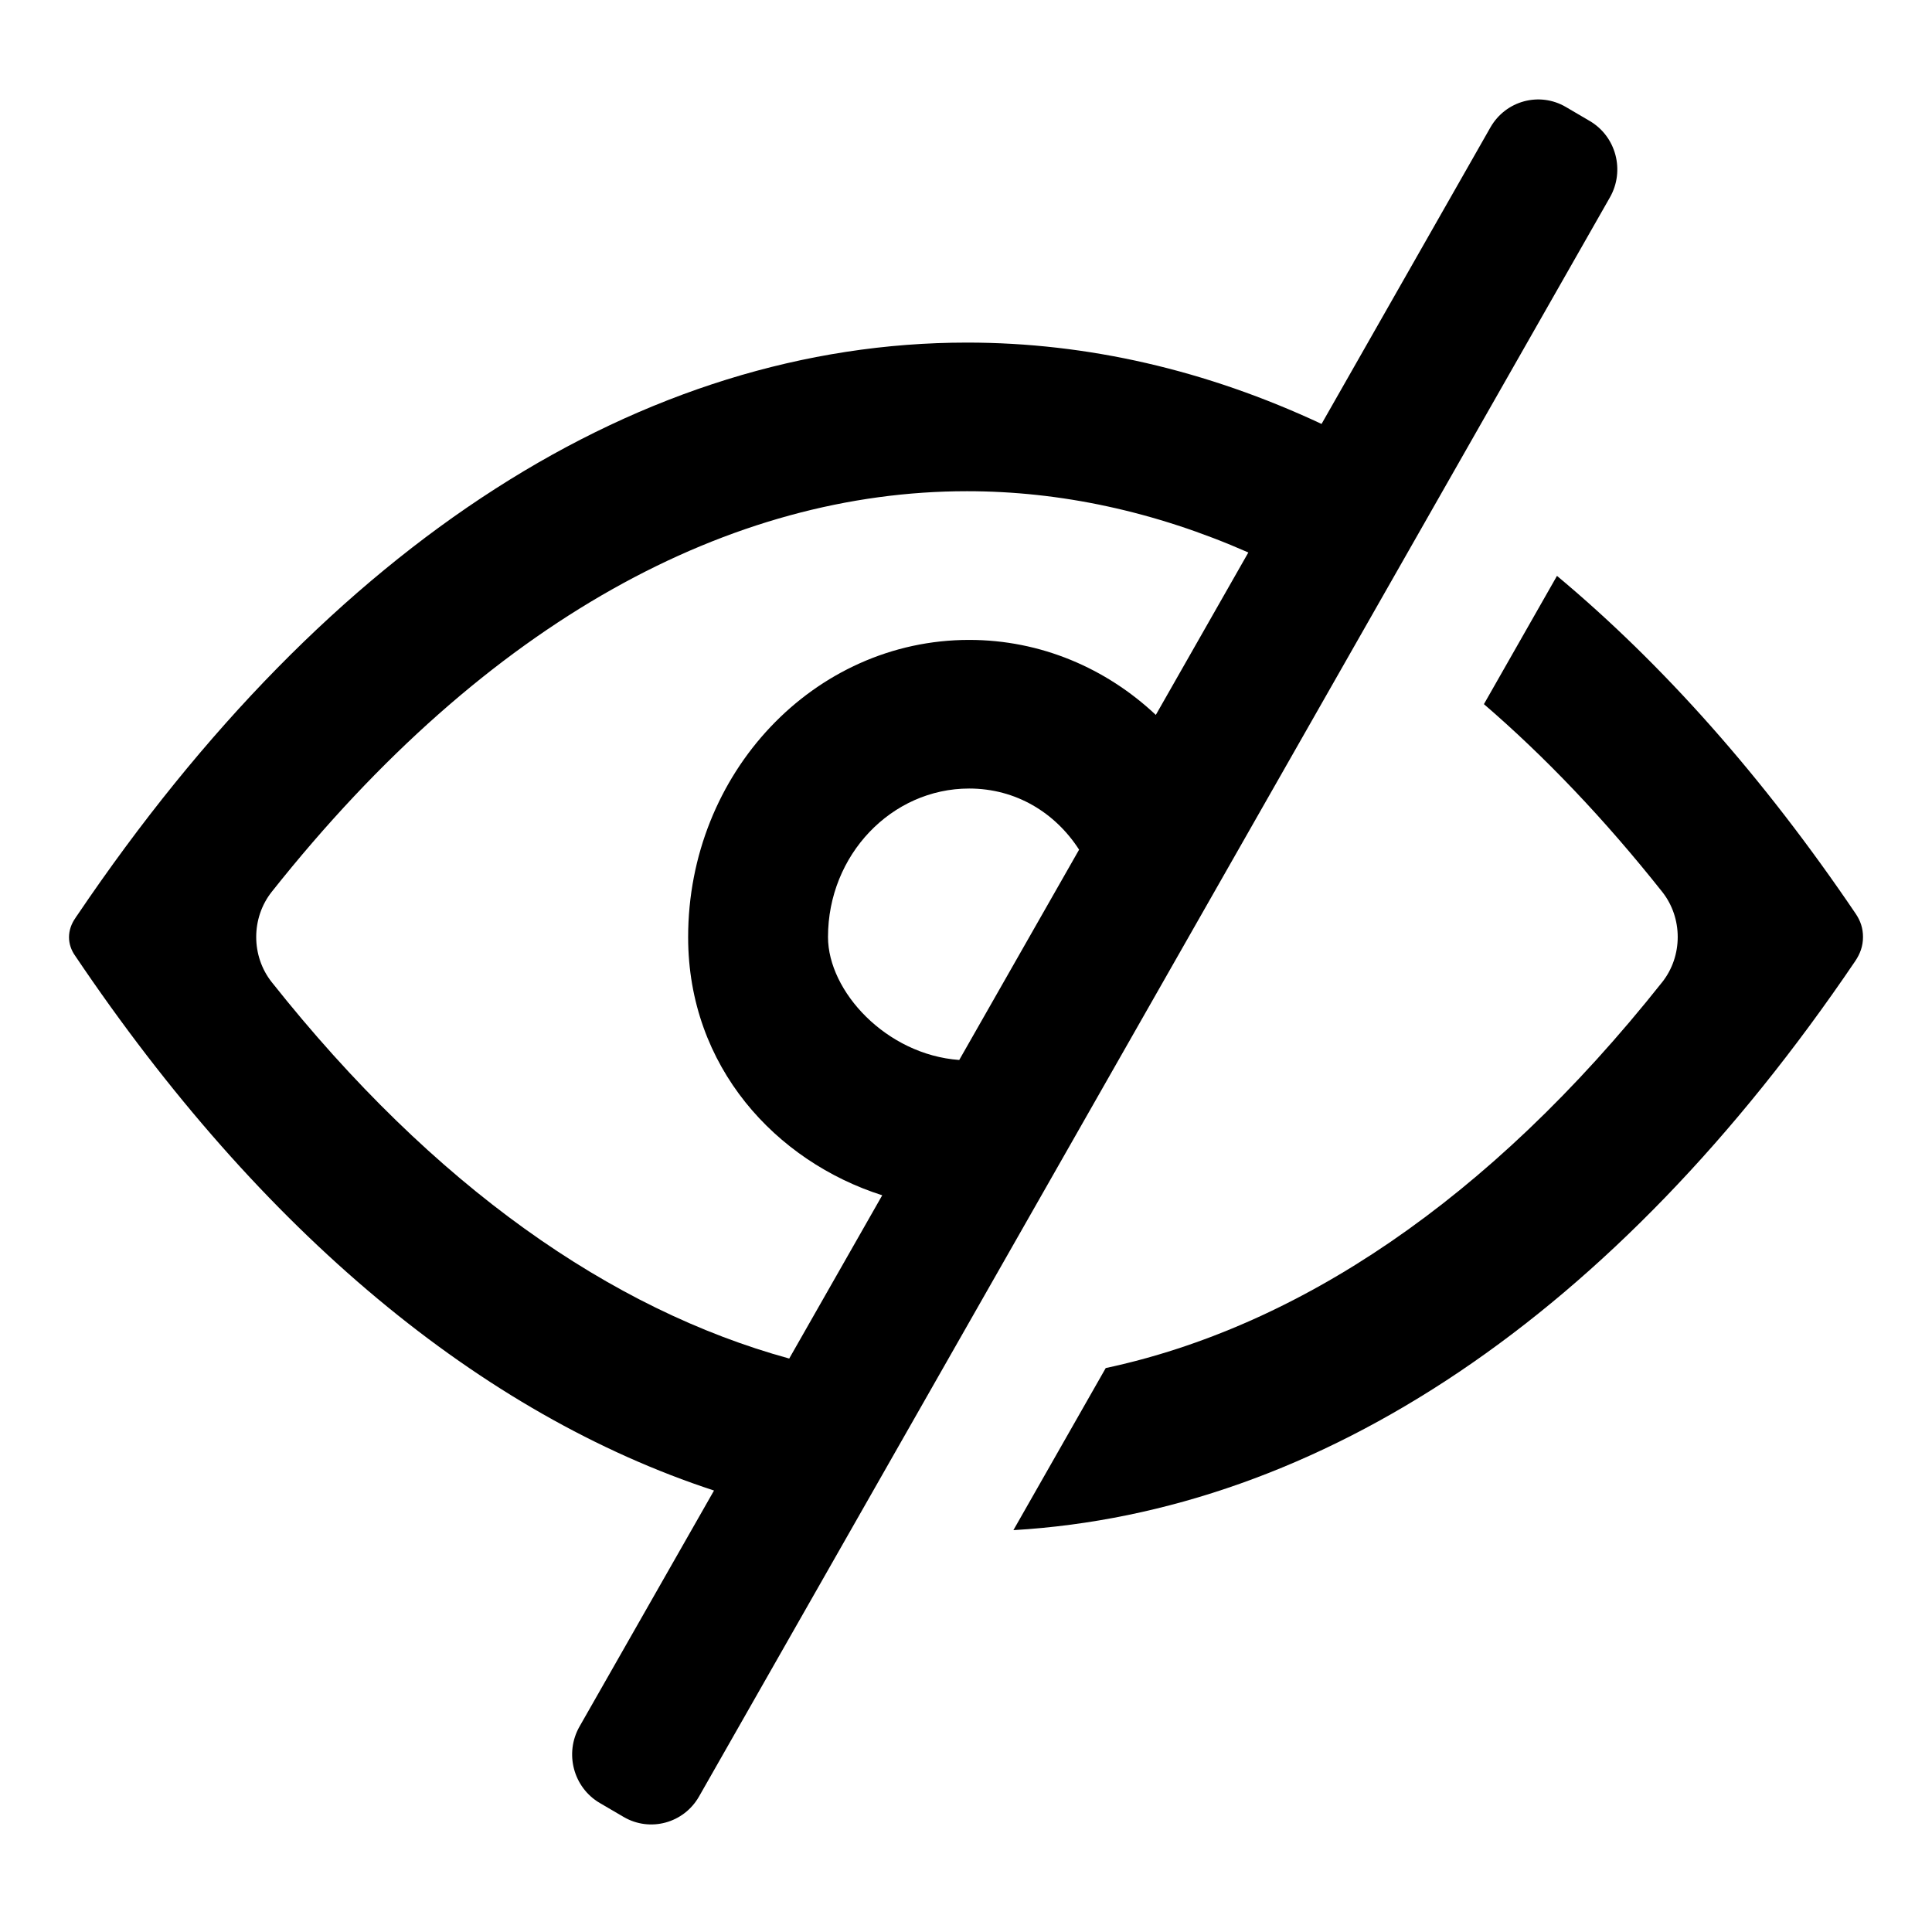
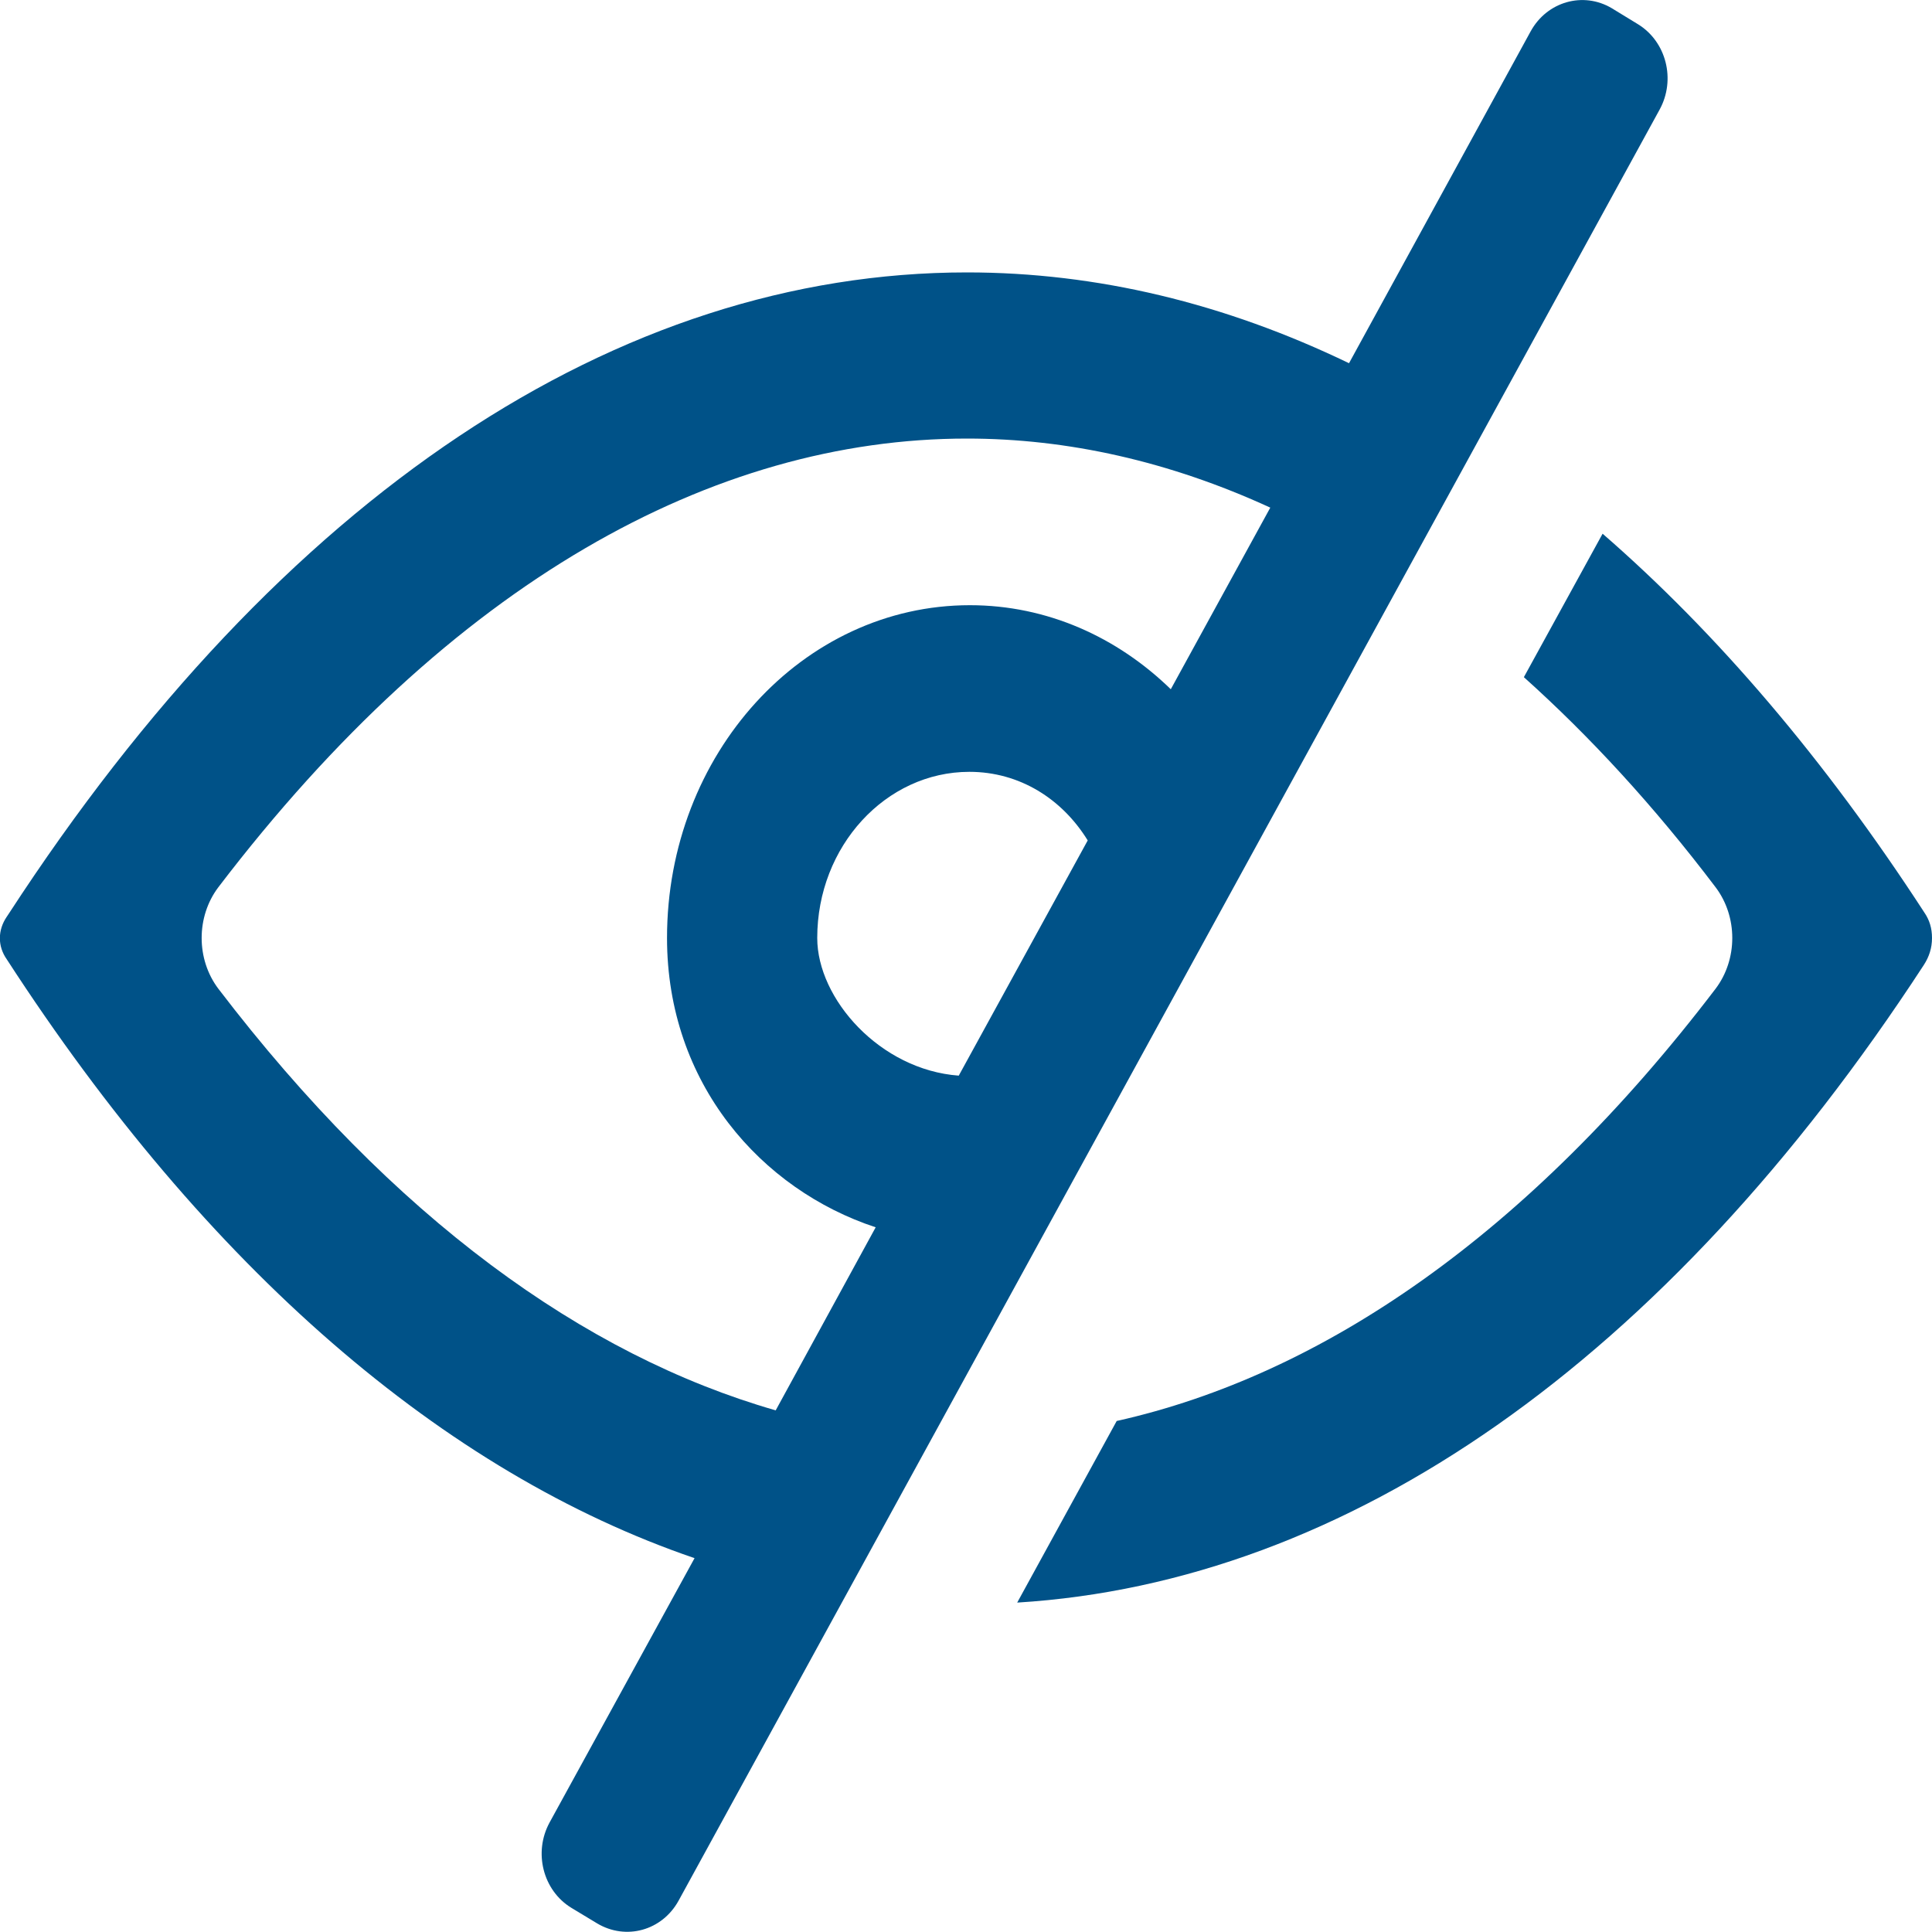
- <svg xmlns="http://www.w3.org/2000/svg" width="800px" height="800px" viewBox="0 0 28 28" fill="none">
-   <path clip-rule="evenodd" d="M22.693 1.55C22.31 1.326 21.821 1.459 21.6 1.847L19.153 6.144C17.486 5.364 15.761 4.965 14.014 4.965C9.321 4.965 4.781 7.846 1.12 13.264L1.105 13.285L1.093 13.304C0.971 13.478 0.968 13.684 1.092 13.856C3.794 17.869 6.977 20.497 10.348 21.602L8.399 25.022C8.178 25.41 8.31 25.906 8.692 26.13L9.039 26.333C9.421 26.556 9.91 26.424 10.131 26.036L23.332 2.861C23.553 2.473 23.422 1.977 23.039 1.753L22.693 1.55ZM18.092 8.007C16.735 7.41 15.365 7.119 14.014 7.119C10.604 7.119 7.074 8.973 3.939 12.924C3.638 13.303 3.638 13.856 3.939 14.235C6.289 17.197 8.861 18.981 11.438 19.689L12.786 17.323C11.246 16.832 9.973 15.463 9.973 13.582C9.973 11.203 11.797 9.274 14.046 9.274C15.084 9.274 16.032 9.685 16.751 10.361L18.092 8.007ZM15.639 12.314C15.293 11.777 14.723 11.428 14.046 11.428C12.921 11.428 12 12.391 12 13.58C12 14.366 12.843 15.285 13.902 15.362L15.639 12.314Z" fill="#000000" fill-rule="evenodd" />
-   <path d="M14.687 22.176C19.131 21.915 23.406 19.069 26.886 13.931C26.959 13.823 27 13.712 27 13.58C27 13.454 26.965 13.348 26.896 13.245C25.558 11.268 24.102 9.629 22.565 8.346L21.506 10.205C22.389 10.965 23.253 11.87 24.089 12.924C24.39 13.303 24.39 13.856 24.089 14.235C21.568 17.413 18.79 19.236 16.025 19.827L14.687 22.176Z" fill="#000000" />
+ <svg xmlns="http://www.w3.org/2000/svg" width="120" height="120" viewBox="0 0 4 4" fill="none" version="1.1" id="svg6">
+   <defs id="defs10" />
+   <path clip-rule="evenodd" d="M 3.337,0.017 C 3.278,-0.018 3.203,0.003 3.169,0.065 L 2.793,0.752 C 2.536,0.628 2.271,0.564 2.002,0.564 c -0.722,0 -1.42,0.461 -1.984,1.328 l -0.002,0.003 -0.002,0.003 c -0.019,0.028 -0.019,0.061 -9.381e-5,0.088 C 0.43,2.628 0.92,3.049 1.438,3.226 L 1.138,3.773 c -0.034,0.062 -0.014,0.141 0.045,0.177 l 0.053,0.032 C 1.296,4.018 1.371,3.997 1.405,3.935 L 3.436,0.227 c 0.034,-0.062 0.014,-0.141 -0.045,-0.177 z M 2.63,1.051 C 2.421,0.955 2.21,0.908 2.002,0.908 c -0.525,0 -1.068,0.297 -1.55,0.929 -0.046,0.061 -0.046,0.149 0,0.21 0.362,0.474 0.757,0.759 1.154,0.873 L 1.813,2.541 C 1.576,2.463 1.381,2.243 1.381,1.942 c 0,-0.381 0.281,-0.689 0.627,-0.689 0.16,0 0.305,0.066 0.416,0.174 z M 2.252,1.74 C 2.199,1.654 2.111,1.598 2.007,1.598 c -0.173,0 -0.315,0.154 -0.315,0.344 0,0.126 0.13,0.273 0.293,0.285 z" fill="#000000" fill-rule="evenodd" id="path2" style="fill:#005288;fill-opacity:1;stroke:none;stroke-width:0.157" />
+   <path d="M 2.106,3.318 C 2.789,3.276 3.447,2.82 3.983,1.998 3.994,1.981 4,1.963 4,1.942 4,1.922 3.995,1.905 3.984,1.889 3.778,1.572 3.554,1.31 3.318,1.105 L 3.155,1.402 c 0.136,0.122 0.269,0.266 0.397,0.435 0.046,0.061 0.046,0.149 0,0.21 C 3.164,2.556 2.737,2.847 2.312,2.942 Z" fill="#000000" id="path4" style="fill:#005288;fill-opacity:1;stroke:none;stroke-width:0.157" />
</svg>
